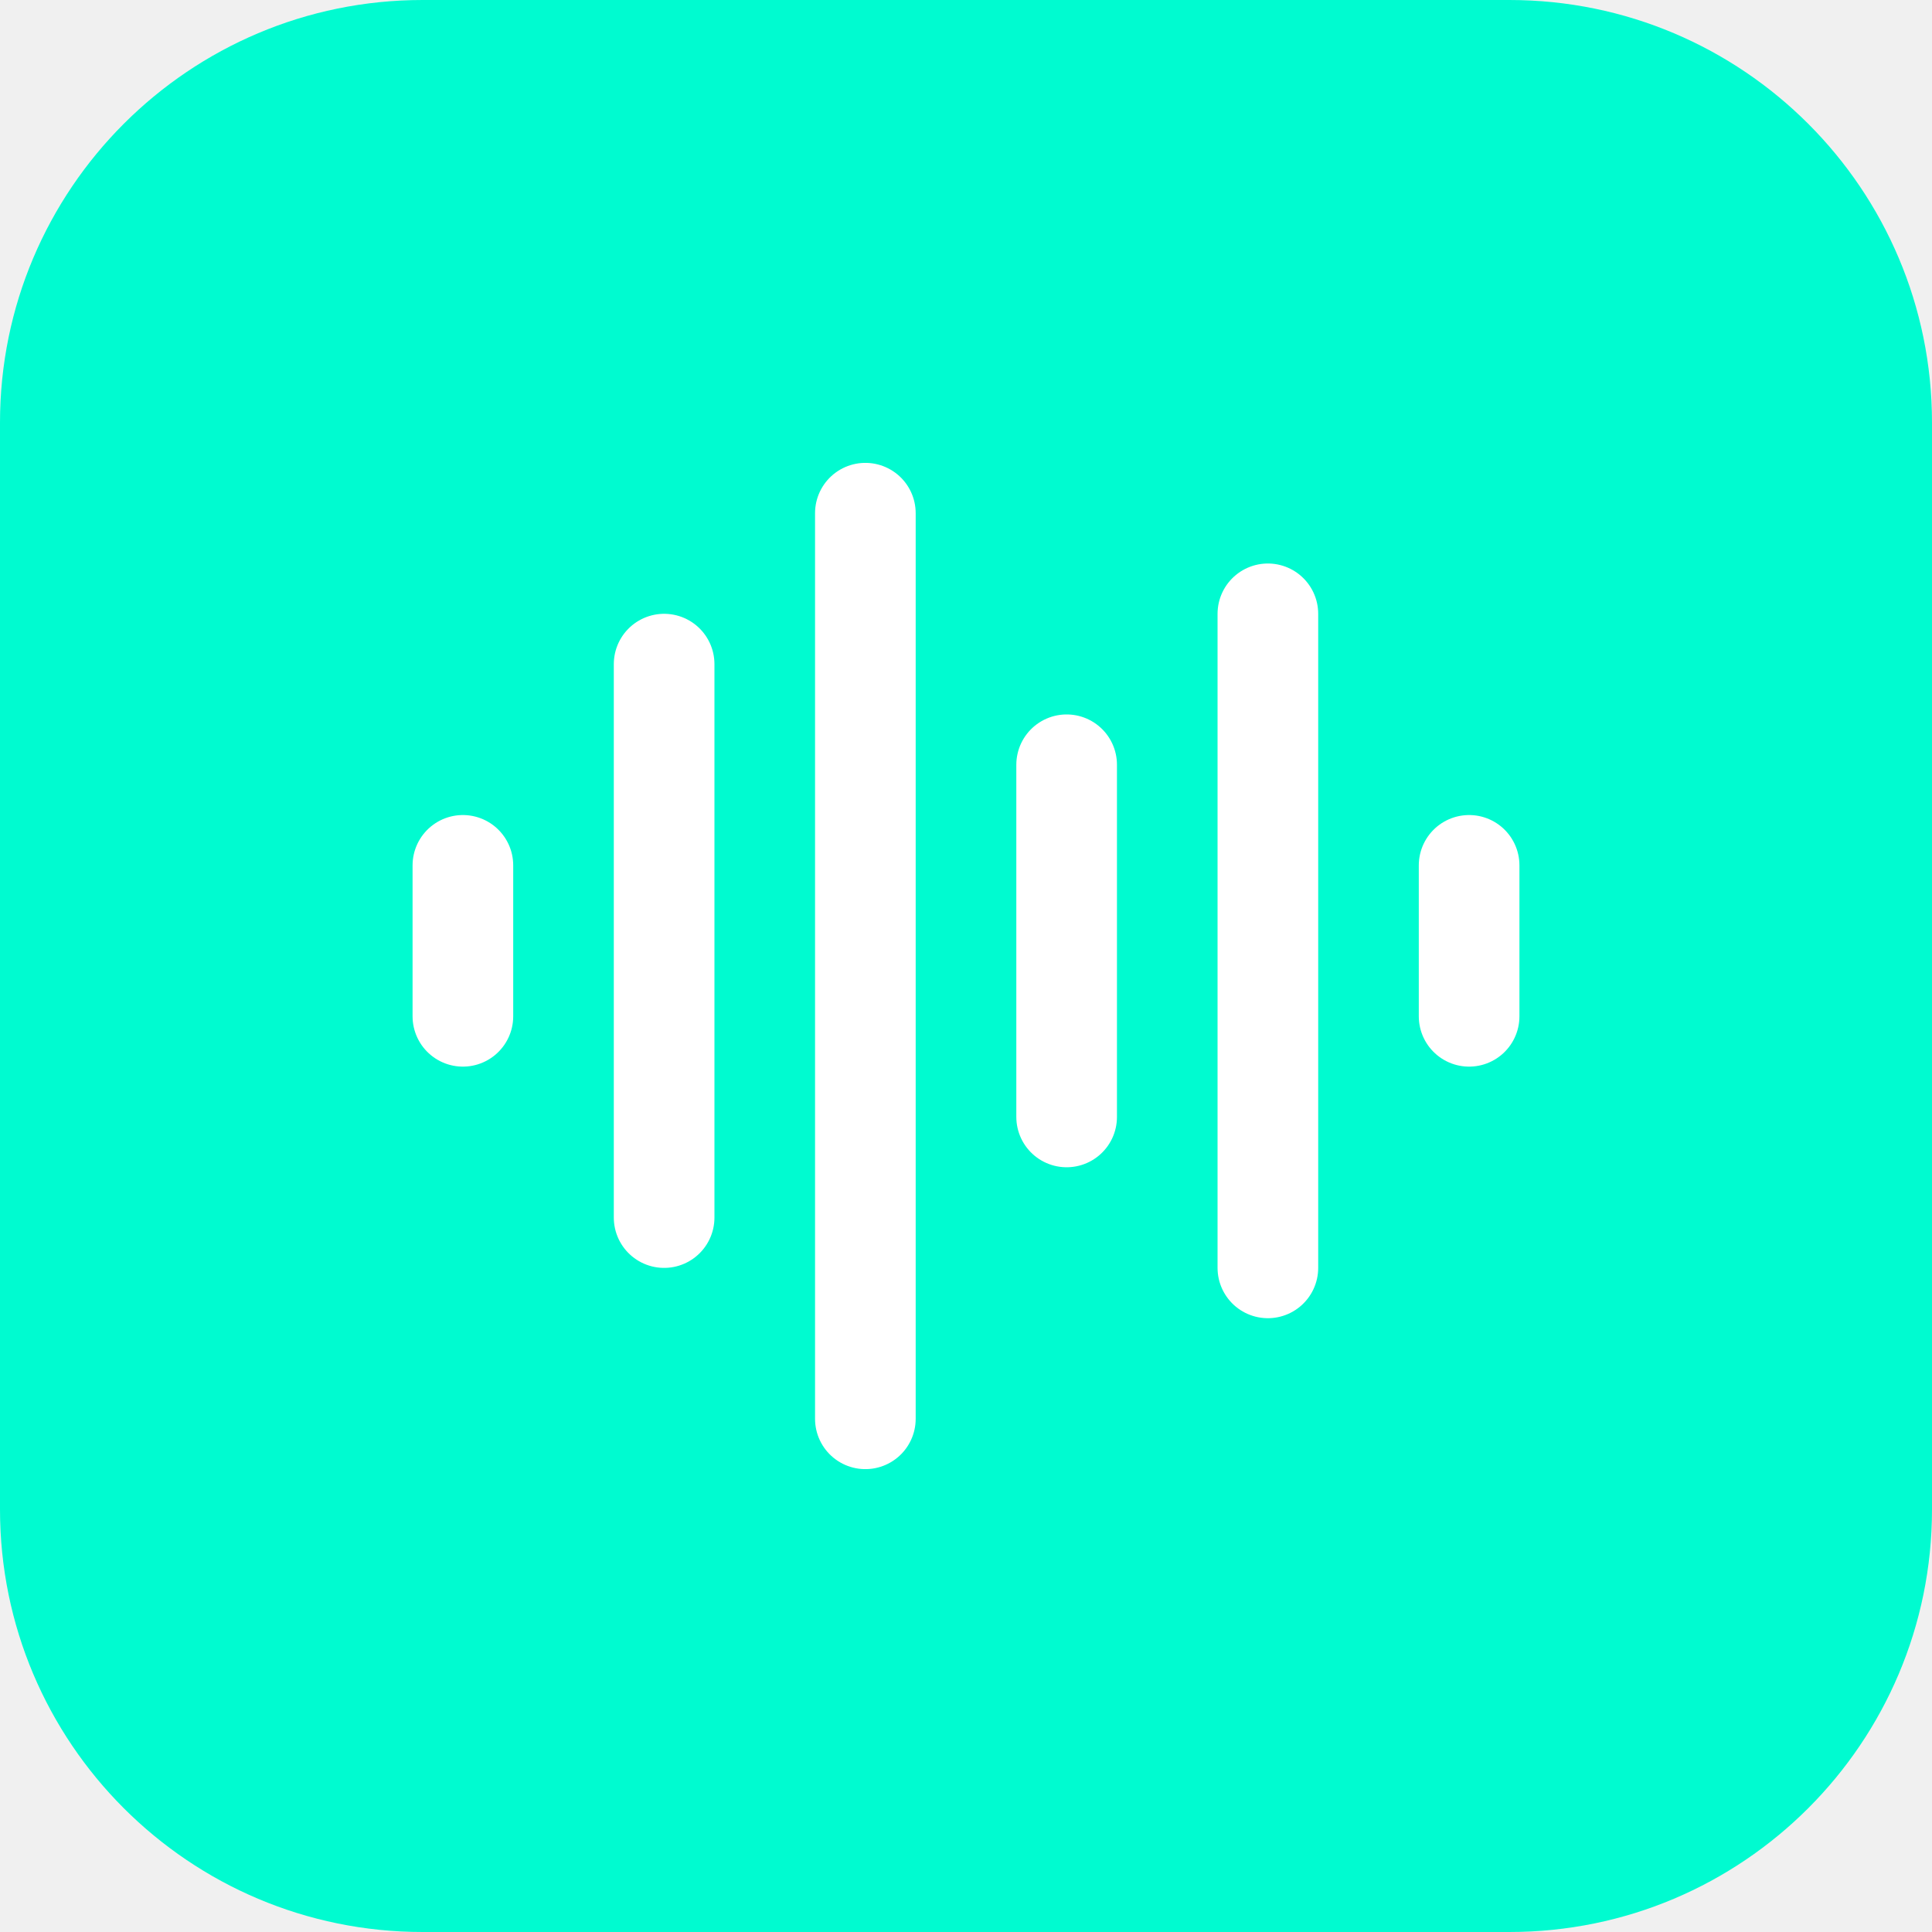
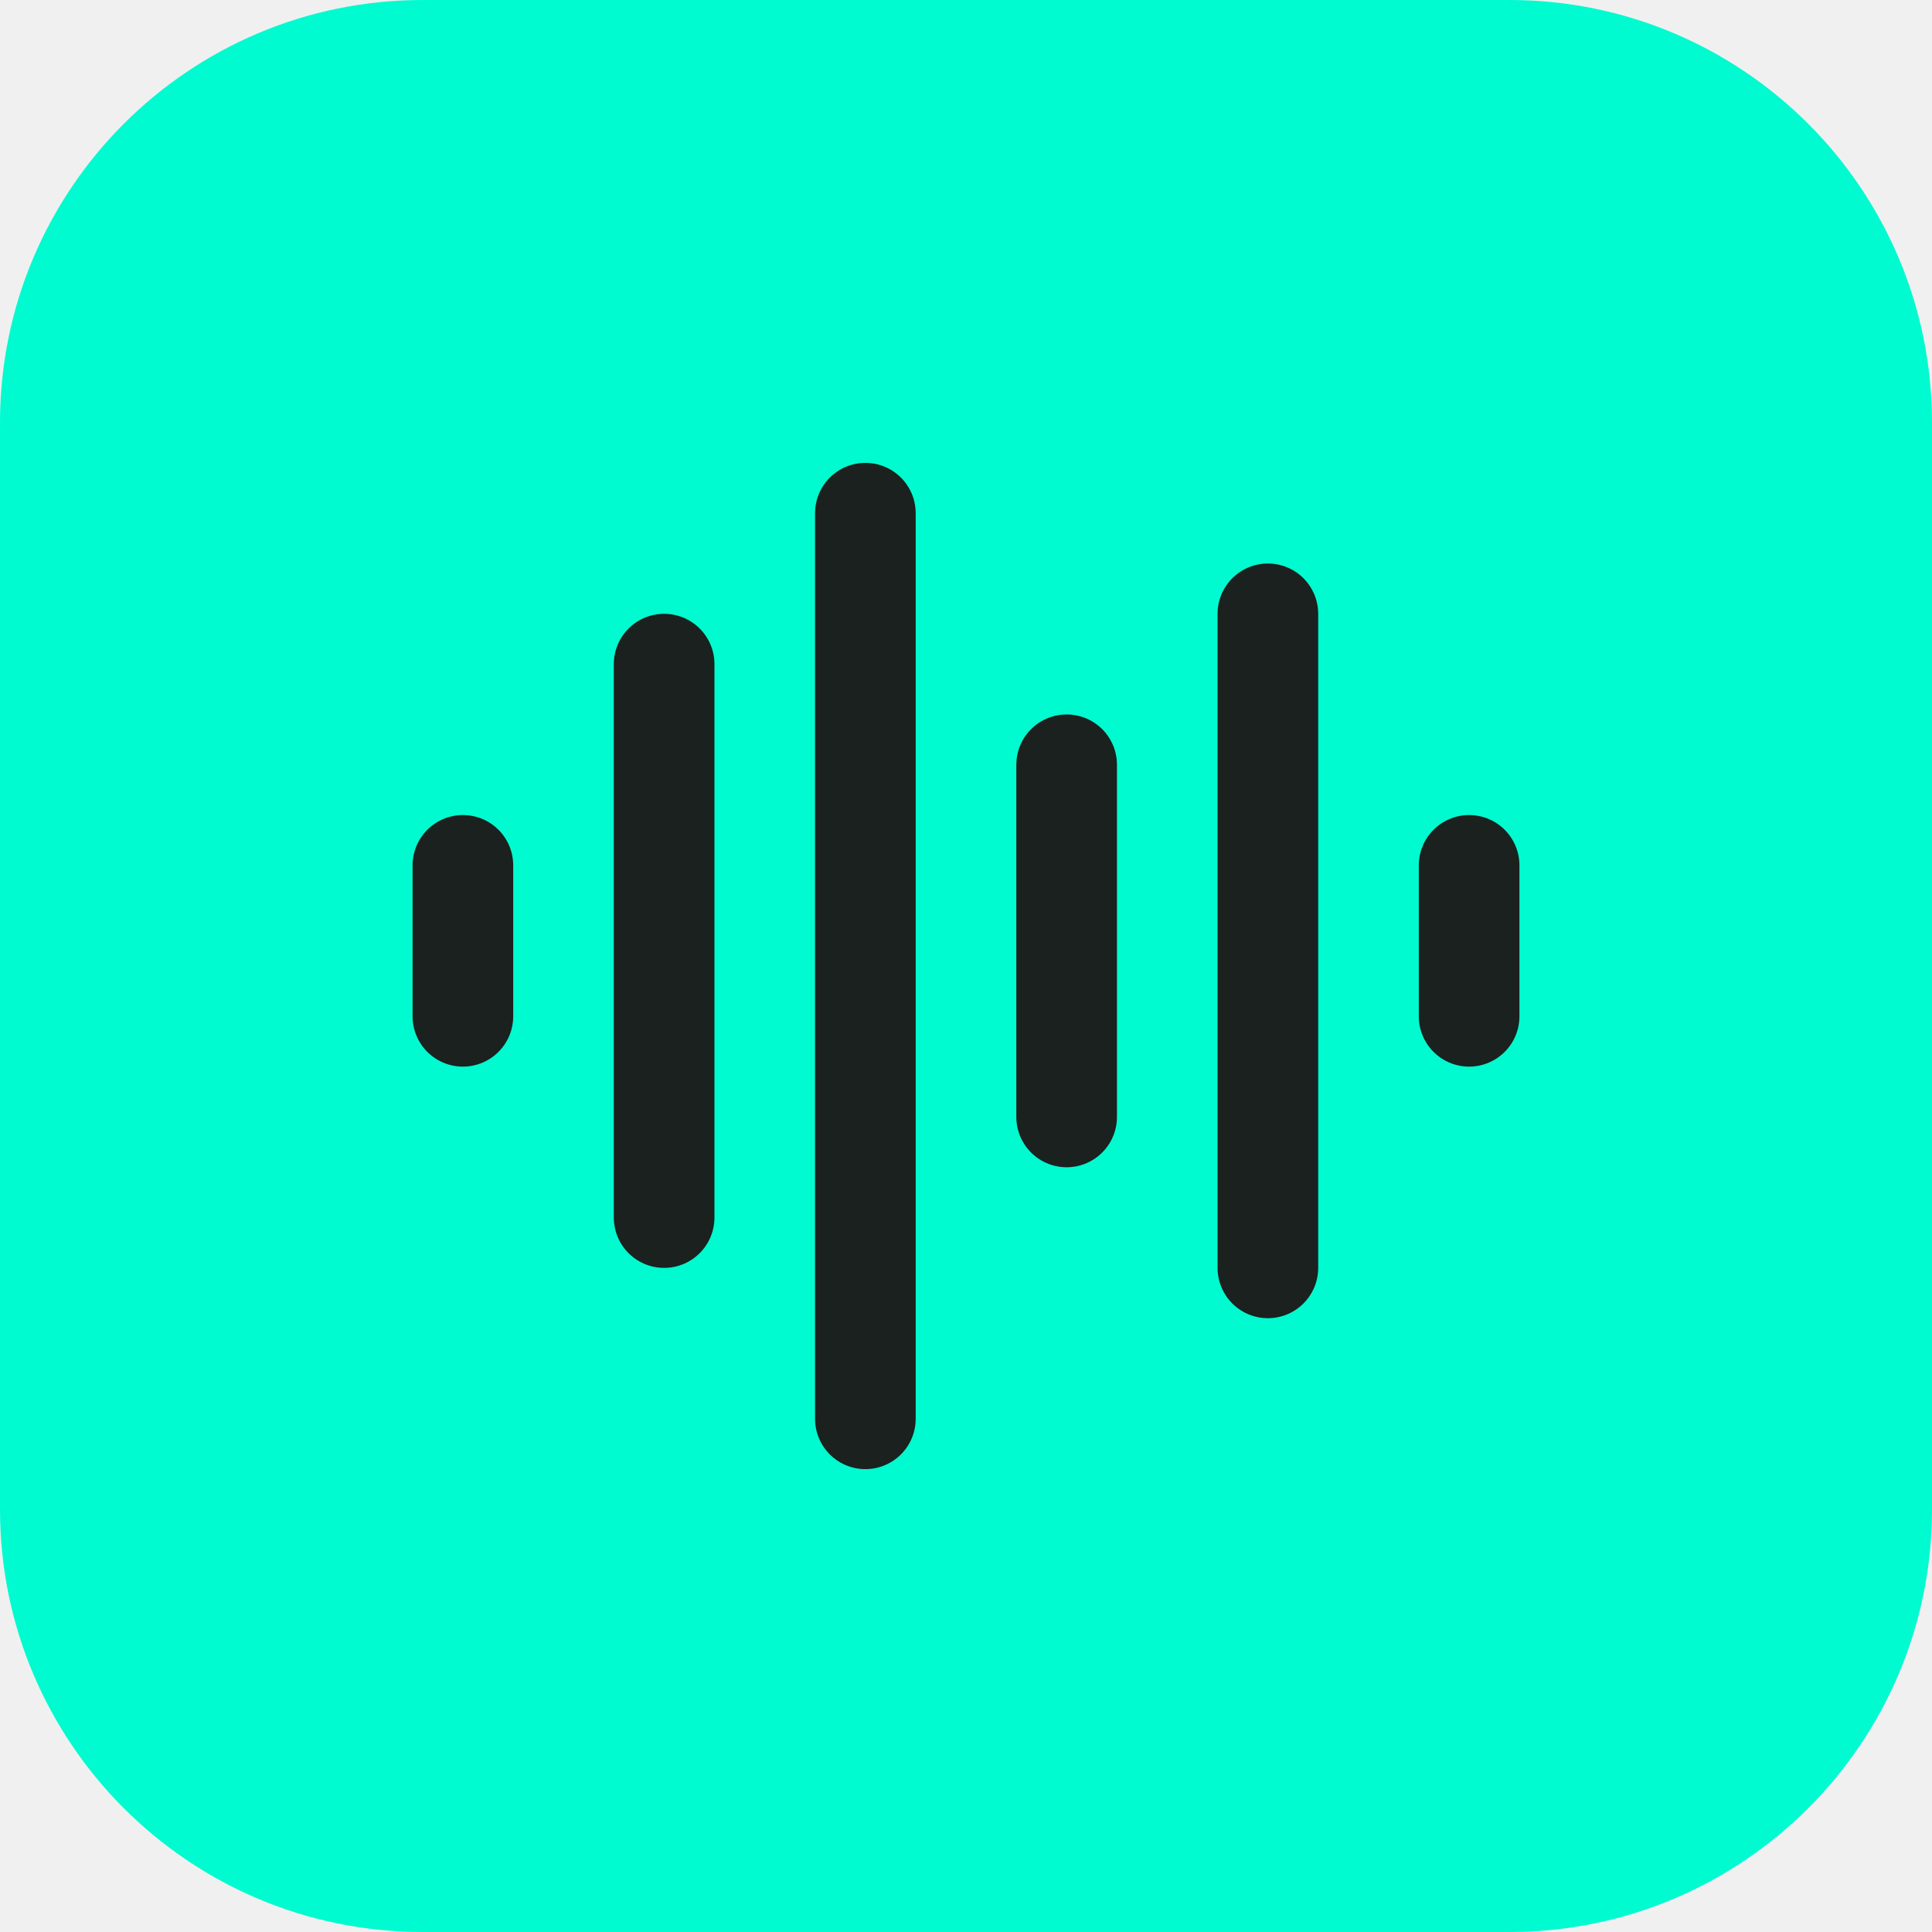
<svg xmlns="http://www.w3.org/2000/svg" viewBox="0 0 512 512">
  <rect width="512" height="512" rx="112" fill="#00fbd0" />
-   <g stroke="#FFFFFF" stroke-width="26.67" stroke-linecap="round" fill="none">
+   <g stroke="#1a211e" stroke-width="26.67" stroke-linecap="round" fill="none">
    <path d="M122.67 229.33v40" />
    <path d="M176 176v146.67" />
    <path d="M229.33 136v240" />
    <path d="M282.67 202.67v93.33" />
    <path d="M336 162.67v173.33" />
    <path d="M389.33 229.33v40" />
  </g>
</svg>
